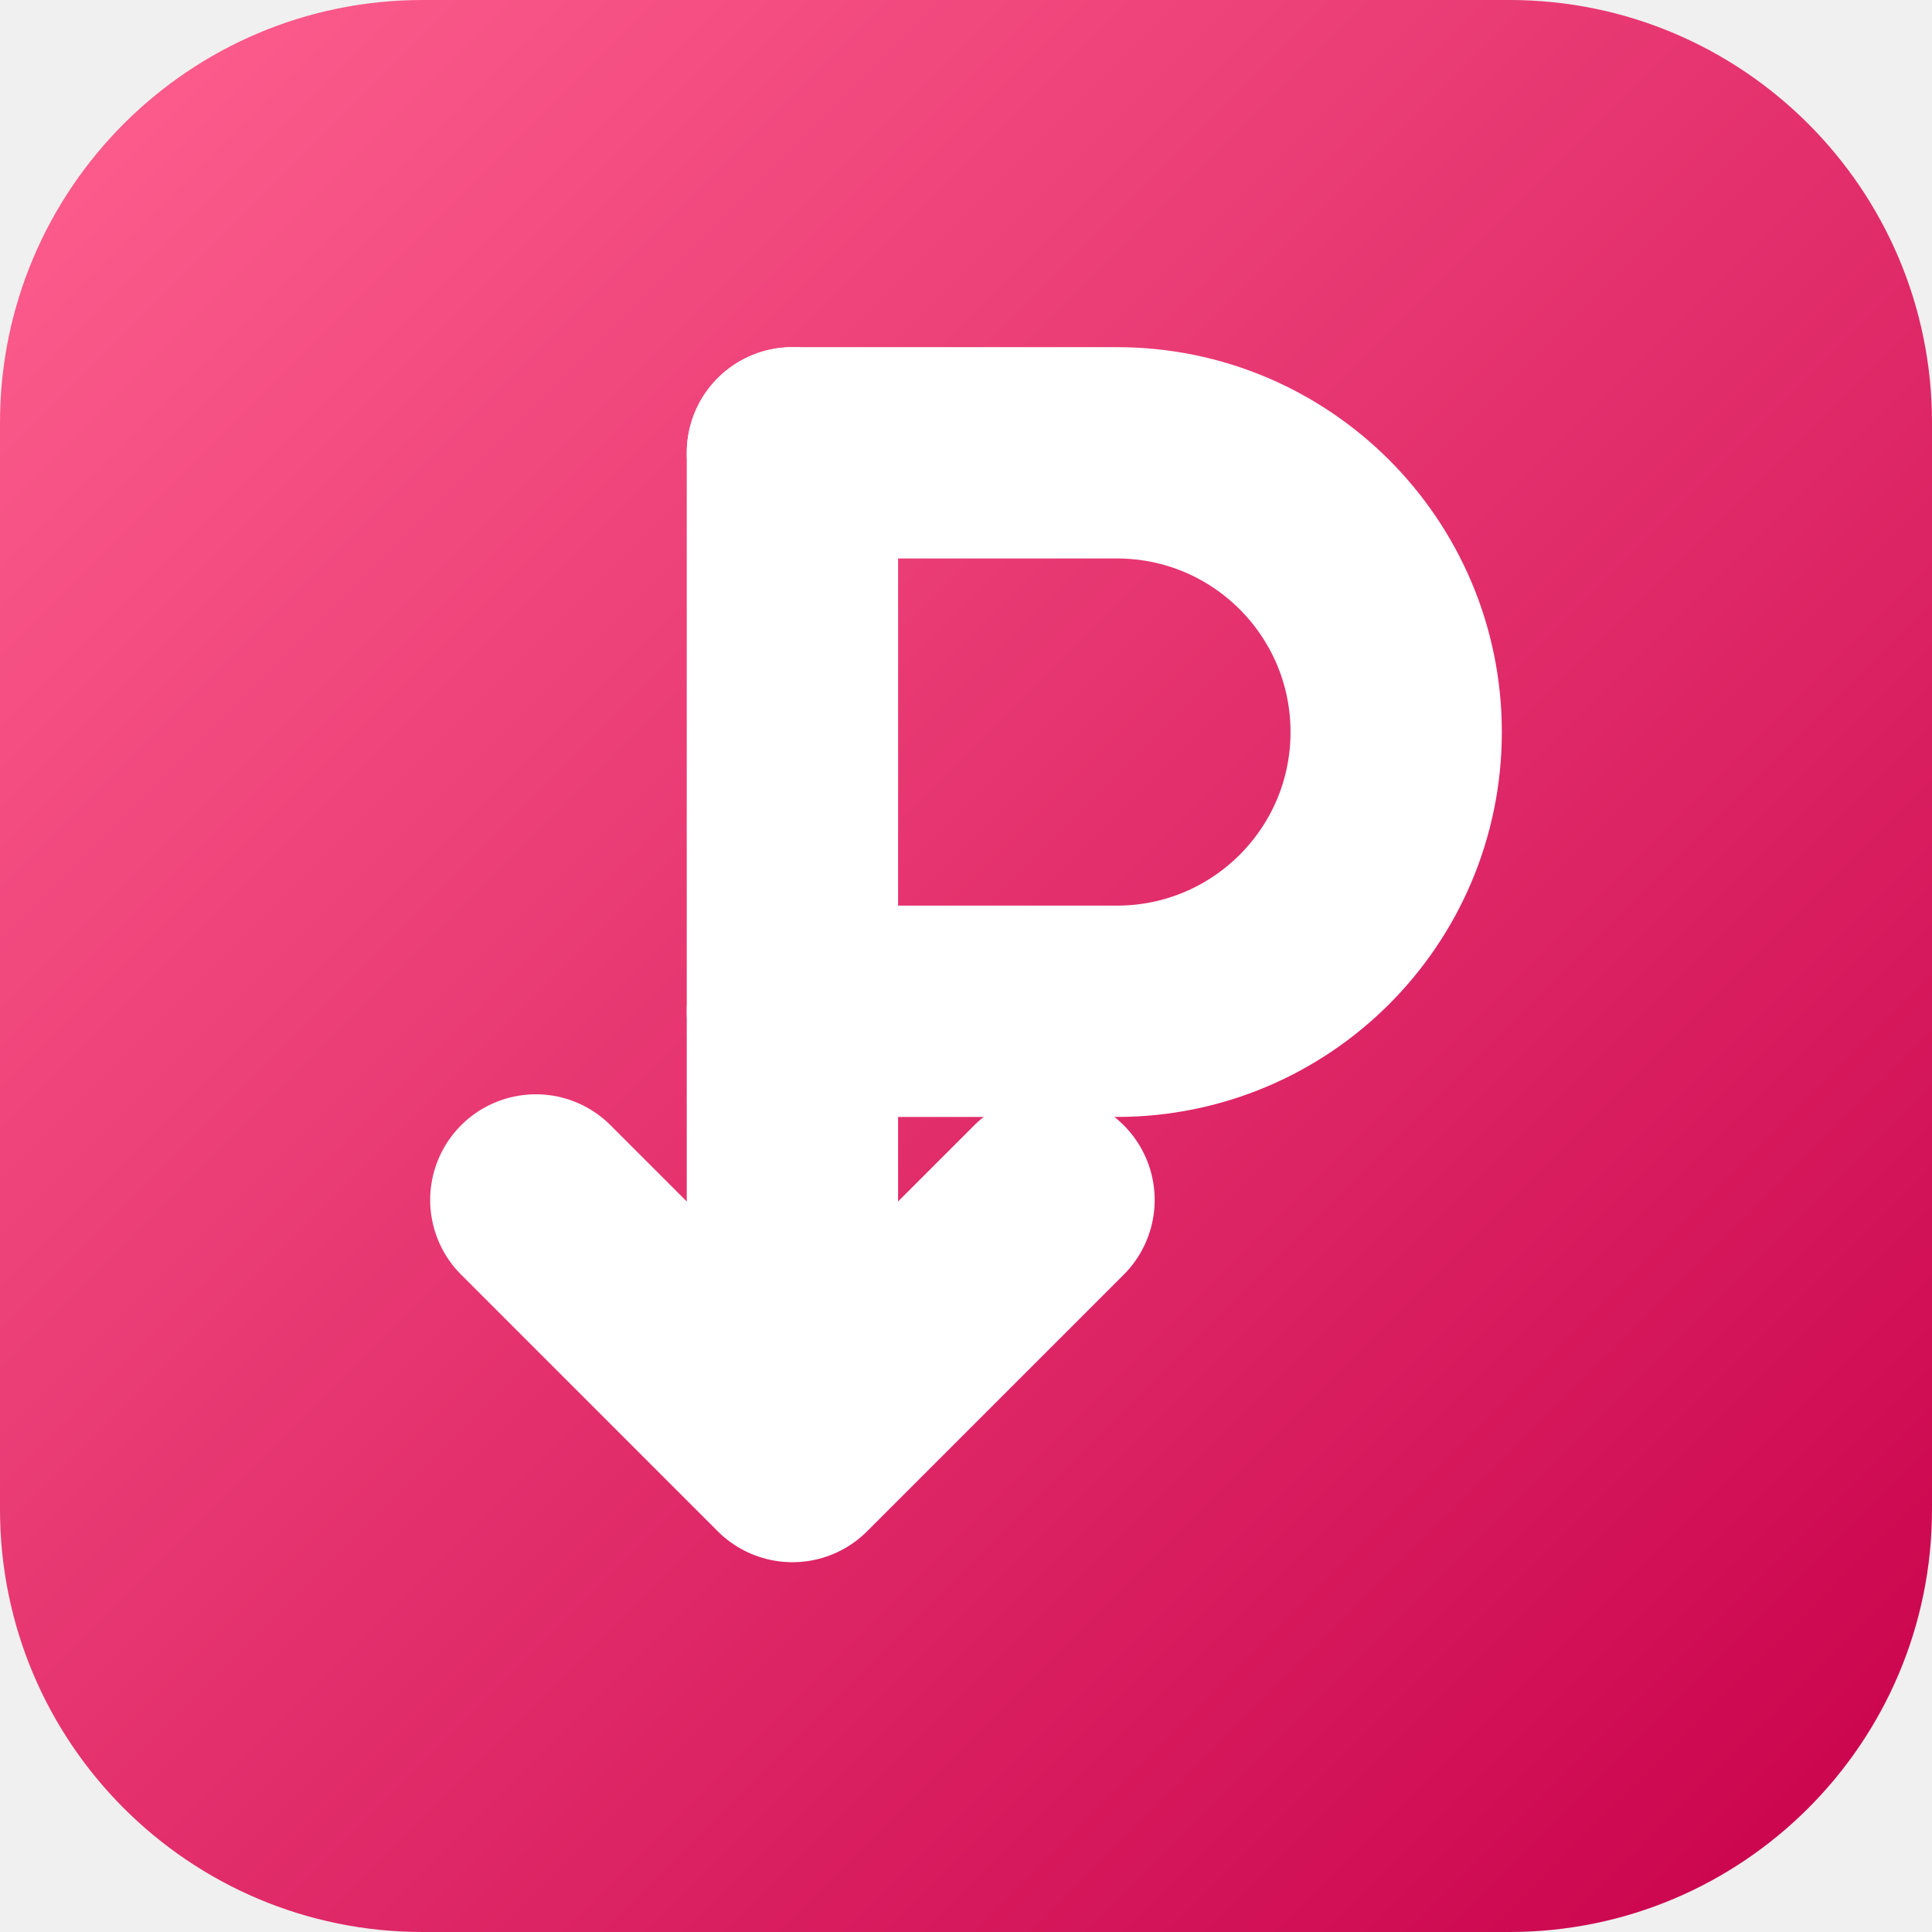
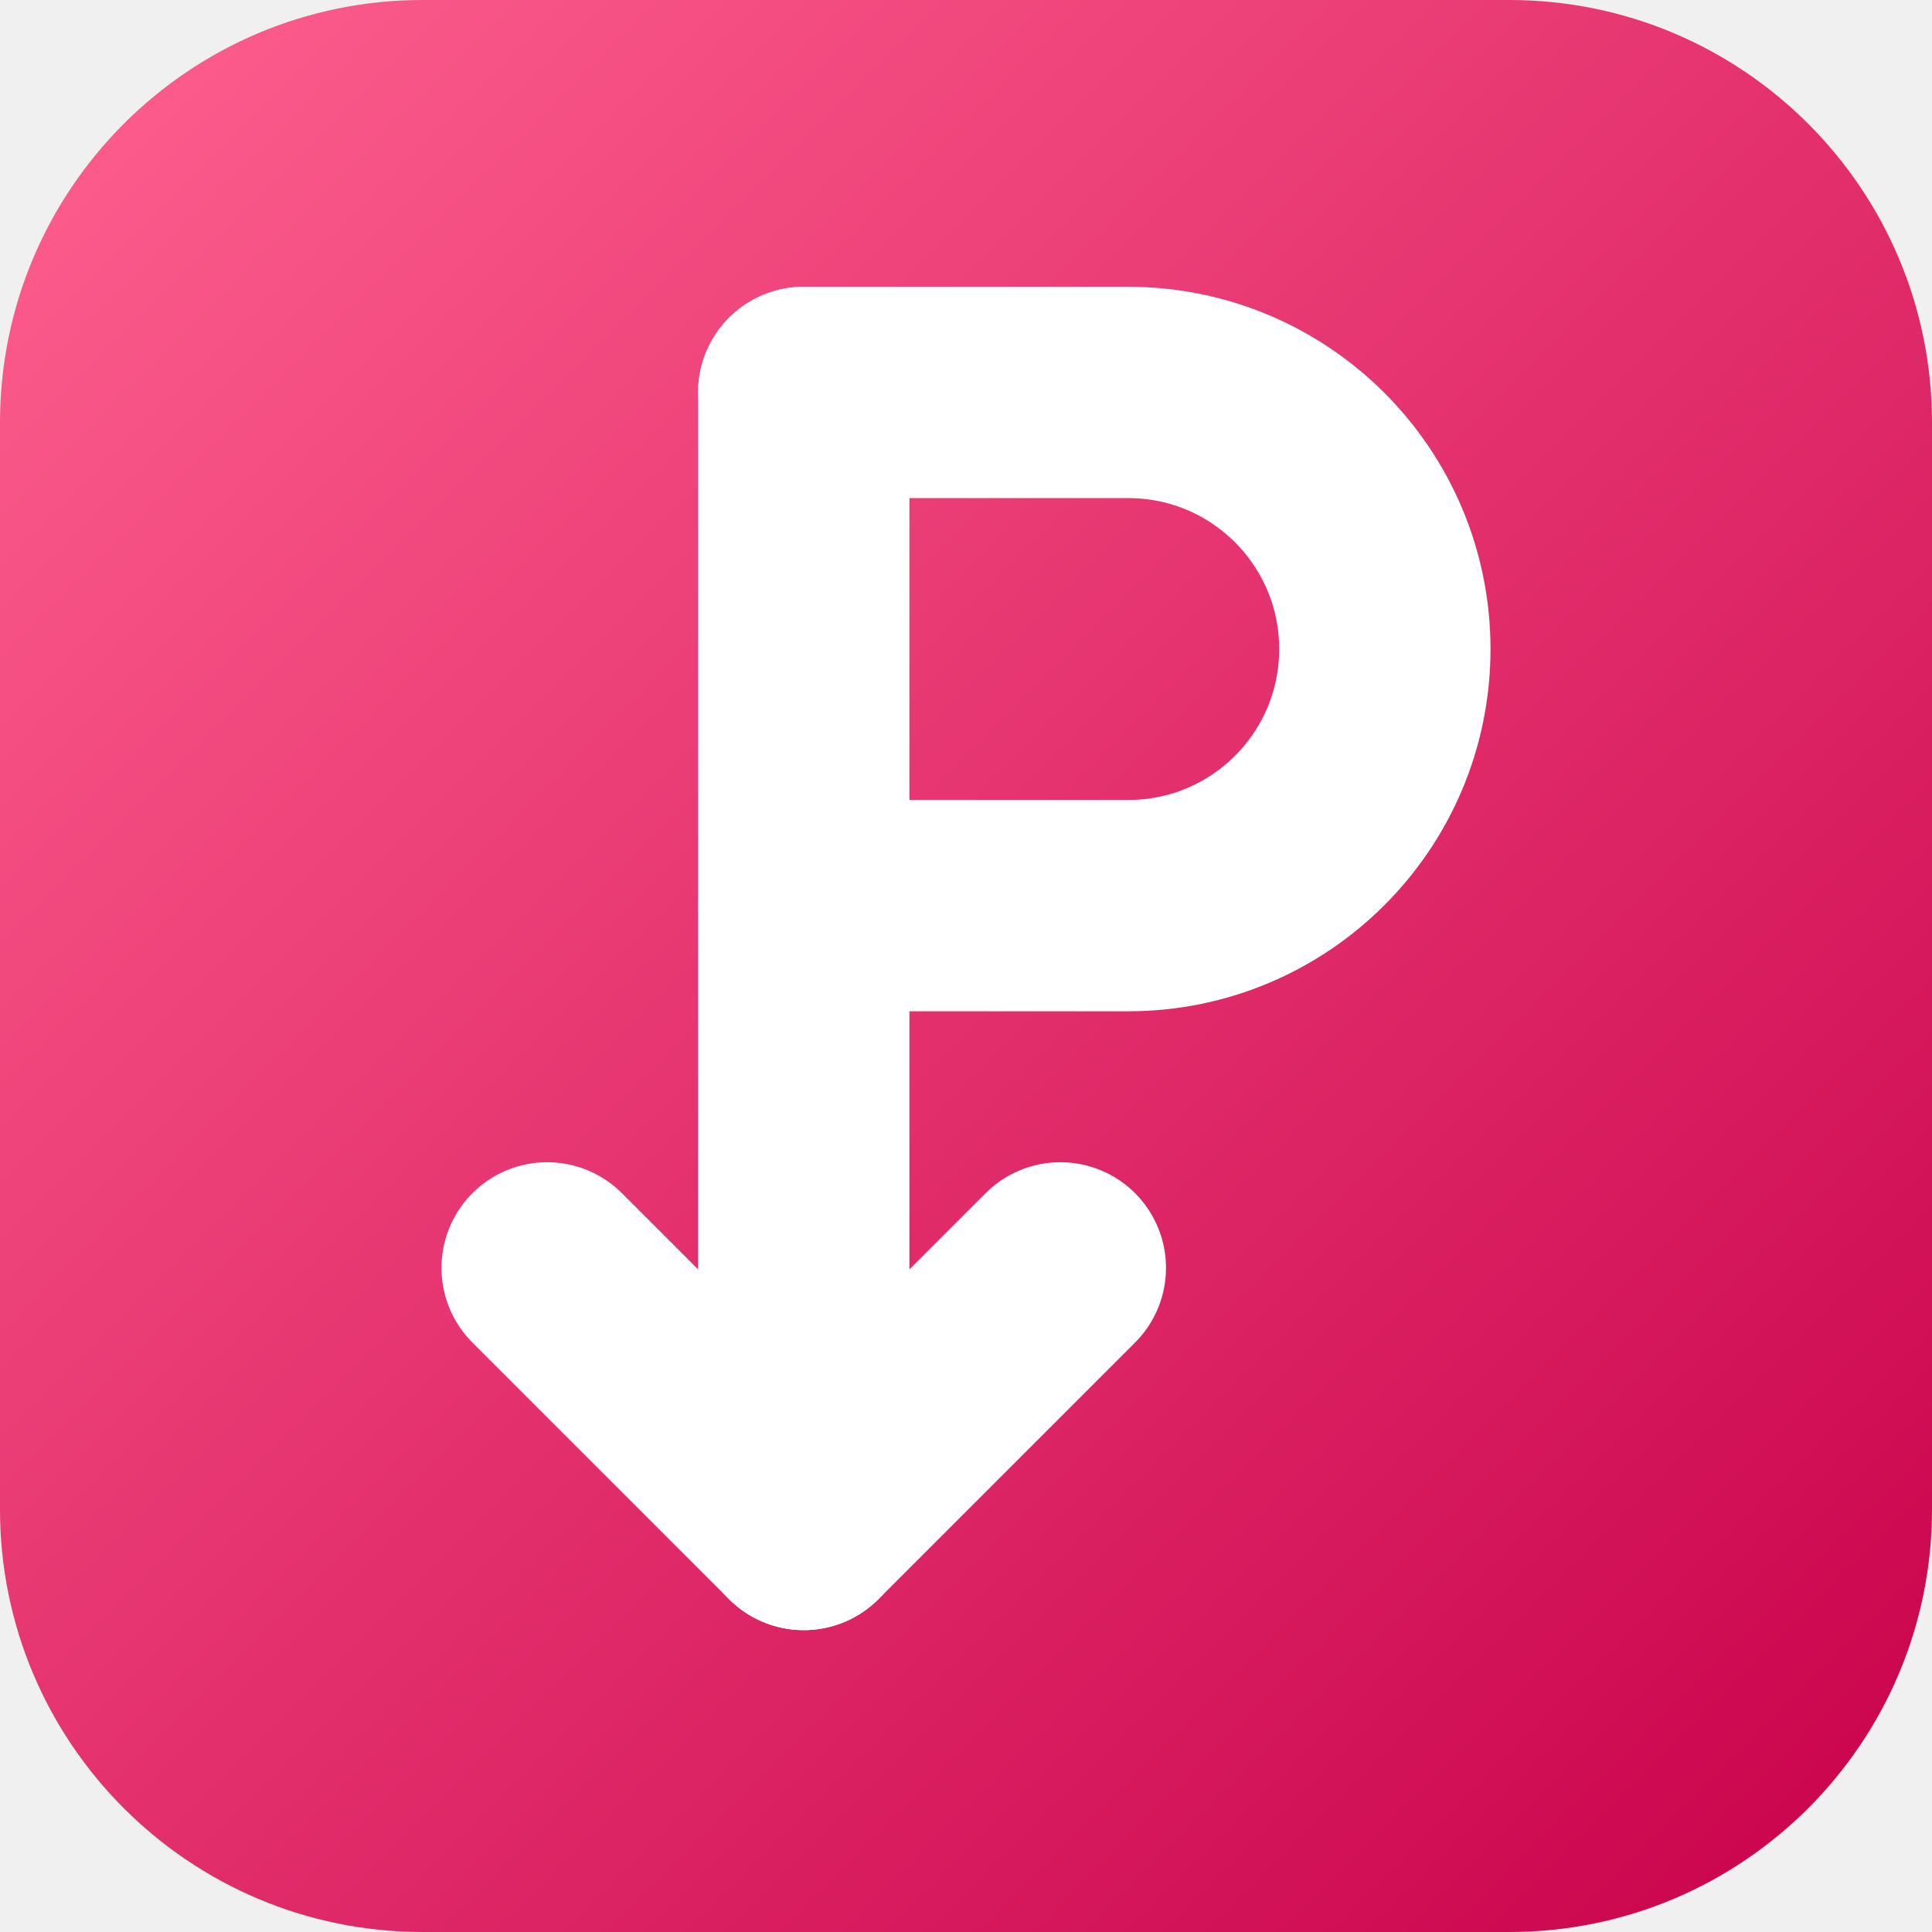
<svg xmlns="http://www.w3.org/2000/svg" viewBox="0 0 512 512">
  <defs>
    <linearGradient id="g" x1="0" y1="0" x2="1" y2="1">
      <stop offset="0" stop-color="#ff6190" />
      <stop offset="1" stop-color="#c8004a" />
    </linearGradient>
  </defs>
  <rect width="512" height="512" rx="112" fill="url(#g)" />
-   <g transform="translate(14 0)" fill="none" stroke="#fff" stroke-width="56" stroke-linecap="round" stroke-linejoin="round">
-     <path d="M196 120h86a74 74 0 0 1 0 148h-86" />
-     <path d="M196 120v260" />
-     <path d="M128 318l68 68 68-68" />
+   <g transform="translate(17 0)" fill="none" stroke="#fff" stroke-width="56" stroke-linecap="round" stroke-linejoin="round">
+     <path d="M196 104h86a68 68 0 0 1 0 136h-86" />
+     <path d="M196 104v300" />
+     <path d="M128 336l68 68 68-68" />
  </g>
</svg>
